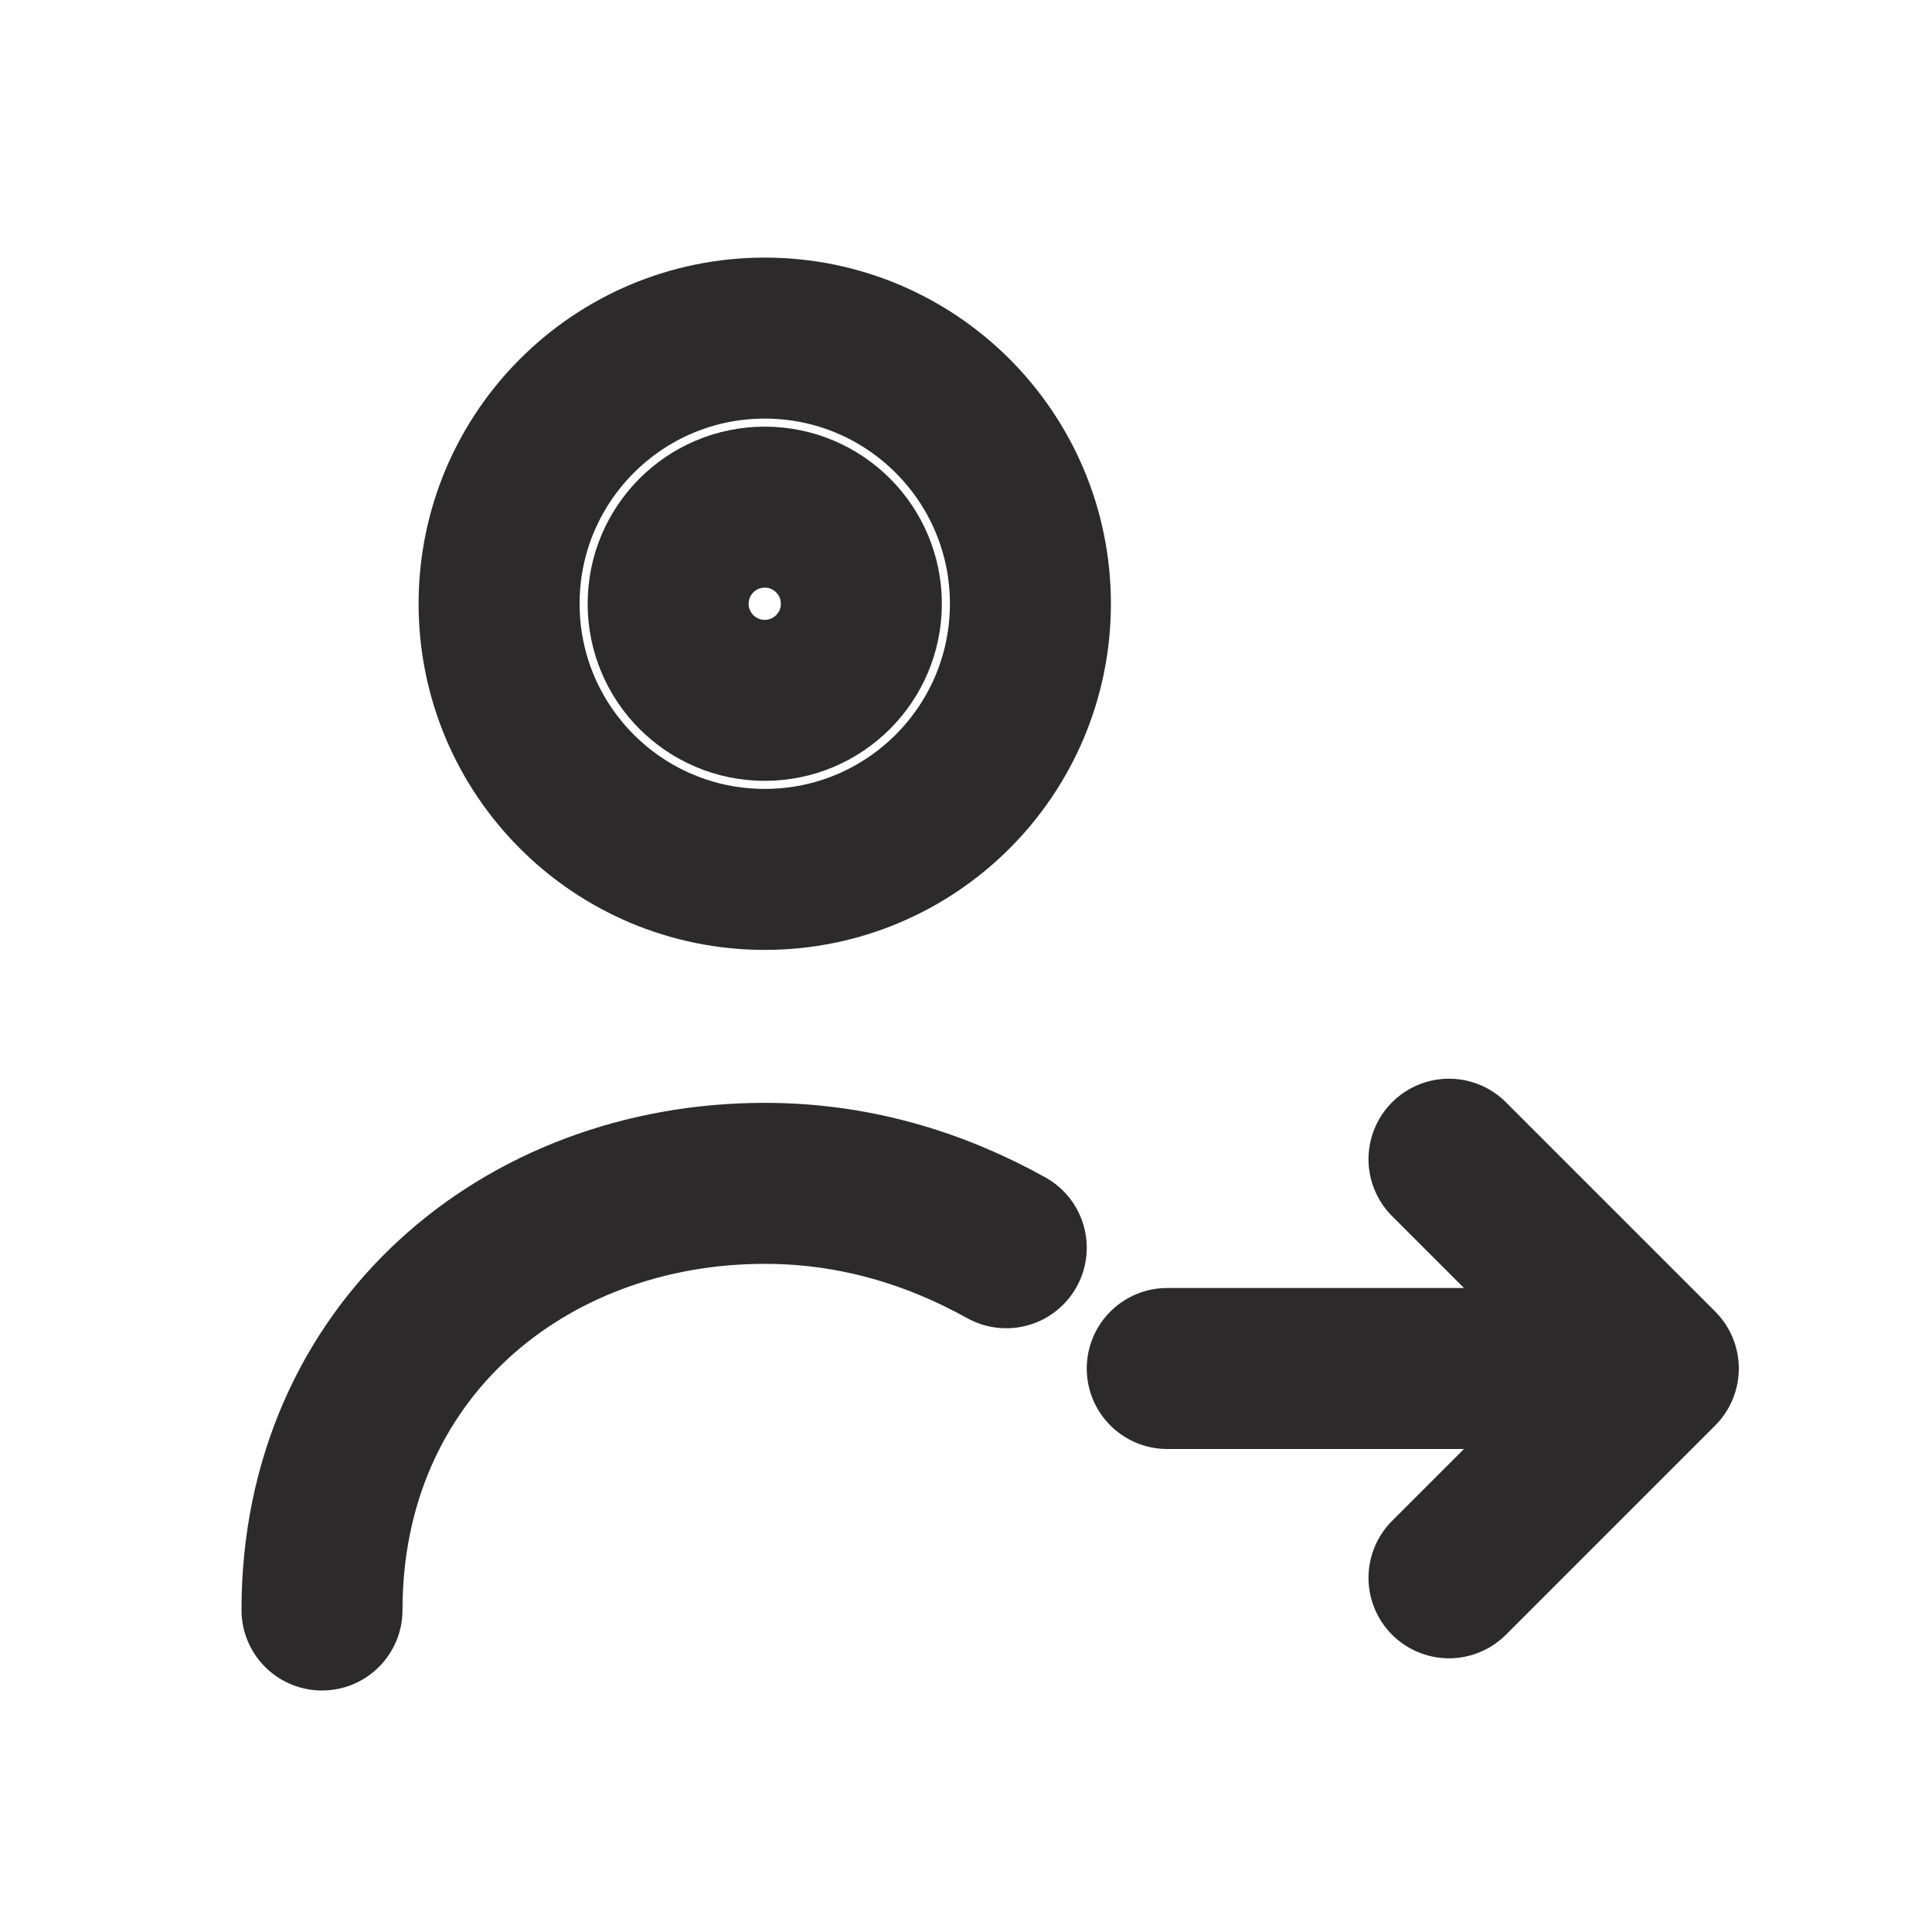
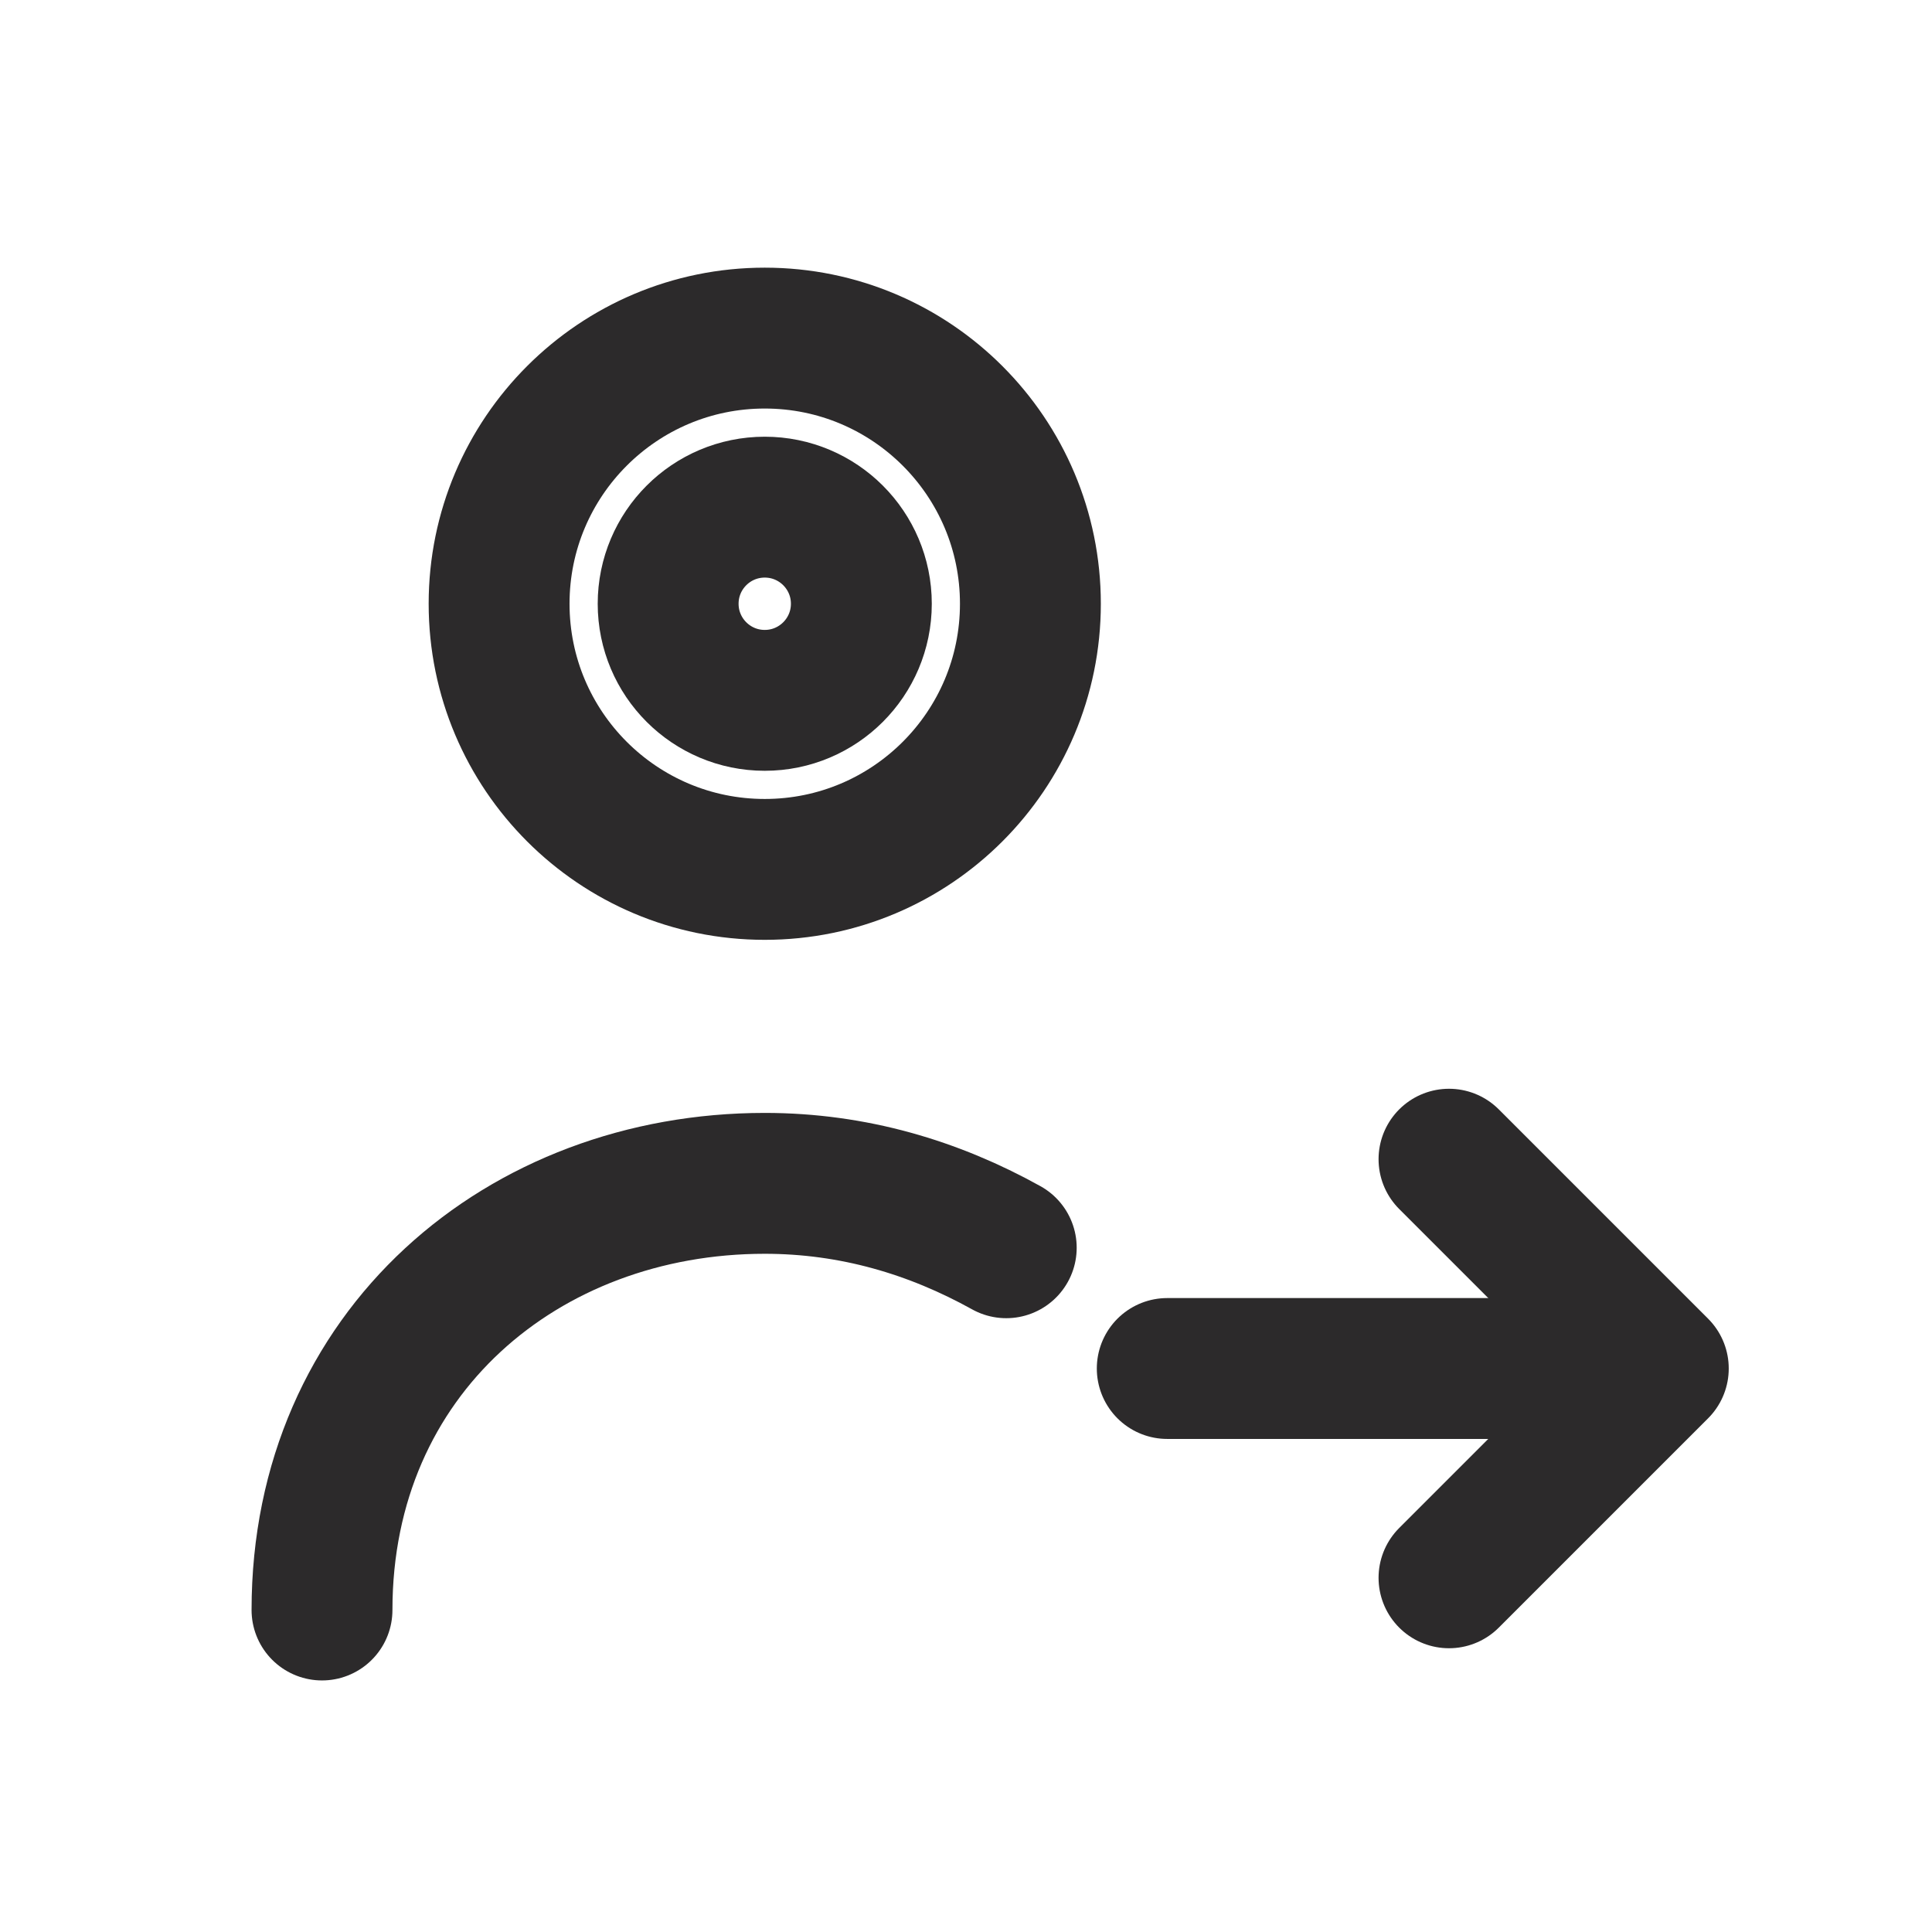
- <svg xmlns="http://www.w3.org/2000/svg" viewBox="0 0 24 24" width="24" height="24" fill="none" stroke="currentColor" stroke-width="2" stroke-linecap="round" stroke-linejoin="round" color="#2C2A2B" aria-hidden="true">
+ <svg xmlns="http://www.w3.org/2000/svg" viewBox="0 0 24 24" width="24" height="24" fill="none" stroke="currentColor" stroke-width="1.75" stroke-linecap="round" stroke-linejoin="round" color="#2C2A2B" aria-hidden="true">
  <circle cx="9.5" cy="7.5" r="3.3" />
  <path d="M4 20c0-3.2 2.5-5.3 5.5-5.3 1.1 0 2.1.3 3 .8" />
  <path d="M14.5 17h6" />
  <path d="m18 14.4 2.6 2.6L18 19.6" />
  <circle class="wp" cx="9.5" cy="7.5" r="1.2" />
</svg>
